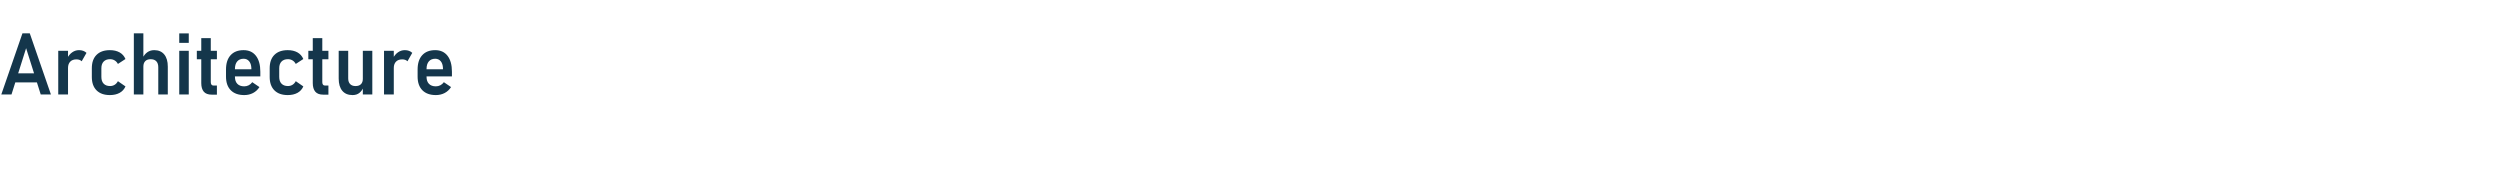
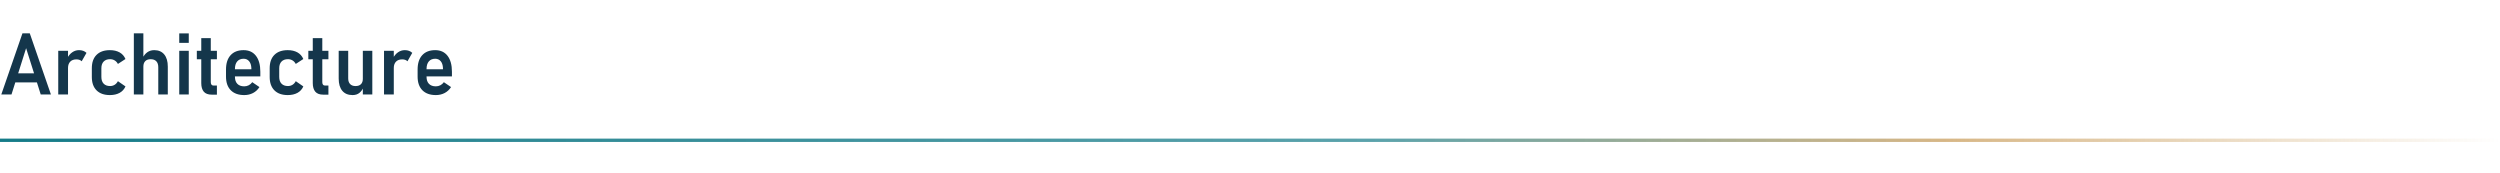
<svg xmlns="http://www.w3.org/2000/svg" width="900" height="62" viewBox="0 0 900 62" role="img" aria-label="Architecture">
  <defs>
-     <linearGradient id="rule" x1="0" y1="0" x2="1" y2="0">
+     <linearGradient id="rule" gradientUnits="userSpaceOnUse" x1="0" y1="0" x2="900" y2="0">
      <stop offset="0" stop-color="#157b88" />
      <stop offset="0.55" stop-color="#157b88" stop-opacity="0.7" />
      <stop offset="0.78" stop-color="#b77c24" stop-opacity="0.55" />
      <stop offset="1" stop-color="#b77c24" stop-opacity="0" />
    </linearGradient>
  </defs>
  <path fill="#14364b" d="M0.472 34.0 8.083 11.991H10.717L18.328 34.0H14.658L9.4 17.344L4.142 34.0ZM4.228 29.671V26.402H14.757V29.671ZM20.967 34.0V18.288H24.487V34.0ZM29.403 22.065Q29.086 21.726 28.61 21.551Q28.134 21.376 27.503 21.376Q26.074 21.376 25.283 22.192Q24.491 23.008 24.487 24.447L24.169 21.028Q24.865 19.633 25.985 18.843Q27.104 18.052 28.454 18.052Q29.286 18.052 29.959 18.3Q30.633 18.548 31.137 19.033ZM39.552 34.227Q36.46 34.227 34.76 32.525Q33.06 30.823 33.06 27.721V24.544Q33.06 21.444 34.759 19.749Q36.458 18.053 39.555 18.053Q41.606 18.053 43.052 18.86Q44.498 19.666 45.167 21.244L42.449 23.017Q41.998 22.173 41.265 21.74Q40.533 21.306 39.632 21.306Q38.14 21.306 37.316 22.159Q36.493 23.013 36.493 24.567V27.698Q36.493 29.265 37.316 30.12Q38.14 30.975 39.632 30.975Q40.537 30.975 41.269 30.526Q42.001 30.078 42.446 29.223L45.172 31.11Q44.499 32.644 43.05 33.436Q41.601 34.227 39.552 34.227ZM48.183 34.0V11.991H51.612V34.0ZM56.979 34.0V24.194Q56.979 22.803 56.271 22.058Q55.564 21.313 54.247 21.313Q52.978 21.313 52.295 22.004Q51.612 22.695 51.612 23.975L51.299 20.995Q51.969 19.573 53.034 18.813Q54.099 18.052 55.507 18.052Q57.849 18.052 59.128 19.603Q60.408 21.154 60.408 24.003V34.0ZM64.527 15.443V12.016H67.956V15.443ZM64.527 34.0V18.288H67.956V34.0ZM76.259 34.076Q74.258 34.076 73.357 33.001Q72.456 31.926 72.456 29.913V13.717H75.884V29.574Q75.884 30.146 76.121 30.468Q76.358 30.791 76.813 30.791H78.088V34.076ZM70.858 21.342V18.288H78.088V21.342ZM87.934 34.227Q84.805 34.227 83.083 32.494Q81.361 30.762 81.361 27.58V25.008Q81.361 21.687 83.019 19.87Q84.677 18.053 87.692 18.053Q90.561 18.053 92.14 20.094Q93.718 22.135 93.718 25.833V27.513H83.768V24.924H90.494L90.485 24.461Q90.412 22.9 89.668 22.025Q88.923 21.15 87.692 21.15Q86.212 21.15 85.395 22.112Q84.577 23.073 84.577 24.841V27.651Q84.577 29.298 85.455 30.191Q86.332 31.083 87.92 31.083Q88.794 31.083 89.544 30.695Q90.294 30.308 90.813 29.586L93.4 31.347Q92.508 32.749 91.091 33.488Q89.674 34.227 87.934 34.227ZM103.581 34.227Q100.488 34.227 98.788 32.525Q97.088 30.823 97.088 27.721V24.544Q97.088 21.444 98.787 19.749Q100.486 18.053 103.583 18.053Q105.634 18.053 107.08 18.86Q108.526 19.666 109.195 21.244L106.477 23.017Q106.026 22.173 105.294 21.74Q104.561 21.306 103.66 21.306Q102.168 21.306 101.345 22.159Q100.521 23.013 100.521 24.567V27.698Q100.521 29.265 101.345 30.12Q102.168 30.975 103.66 30.975Q104.566 30.975 105.297 30.526Q106.029 30.078 106.475 29.223L109.2 31.11Q108.528 32.644 107.079 33.436Q105.63 34.227 103.581 34.227ZM116.401 34.076Q114.4 34.076 113.499 33.001Q112.599 31.926 112.599 29.913V13.717H116.027V29.574Q116.027 30.146 116.263 30.468Q116.5 30.791 116.955 30.791H118.23V34.076ZM111 21.342V18.288H118.23V21.342ZM130.619 34.0V18.288H134.033V34.0ZM125.355 18.288V28.233Q125.355 29.55 126.045 30.265Q126.735 30.981 128.002 30.981Q129.269 30.981 129.944 30.302Q130.619 29.624 130.619 28.376L130.831 31.406Q130.42 32.556 129.444 33.392Q128.468 34.227 126.919 34.227Q124.516 34.227 123.222 32.681Q121.929 31.136 121.929 28.294V18.288ZM138.246 34.0V18.288H141.766V34.0ZM146.683 22.065Q146.365 21.726 145.889 21.551Q145.414 21.376 144.783 21.376Q143.354 21.376 142.562 22.192Q141.77 23.008 141.766 24.447L141.448 21.028Q142.144 19.633 143.264 18.843Q144.384 18.052 145.734 18.052Q146.565 18.052 147.238 18.3Q147.912 18.548 148.416 19.033ZM156.912 34.227Q153.783 34.227 152.061 32.494Q150.339 30.762 150.339 27.58V25.008Q150.339 21.687 151.997 19.87Q153.655 18.053 156.67 18.053Q159.539 18.053 161.118 20.094Q162.696 22.135 162.696 25.833V27.513H152.747V24.924H159.472L159.463 24.461Q159.39 22.9 158.646 22.025Q157.902 21.15 156.67 21.15Q155.19 21.15 154.373 22.112Q153.555 23.073 153.555 24.841V27.651Q153.555 29.298 154.433 30.191Q155.31 31.083 156.898 31.083Q157.772 31.083 158.522 30.695Q159.272 30.308 159.791 29.586L162.378 31.347Q161.486 32.749 160.069 33.488Q158.652 34.227 156.912 34.227Z" />
-   <path d="M0 50.5H900" stroke="url(#rule)" stroke-width="1" />
+   <path d="M0 50.5H900" stroke="url(#rule)" stroke-width="1.2" />
</svg>
